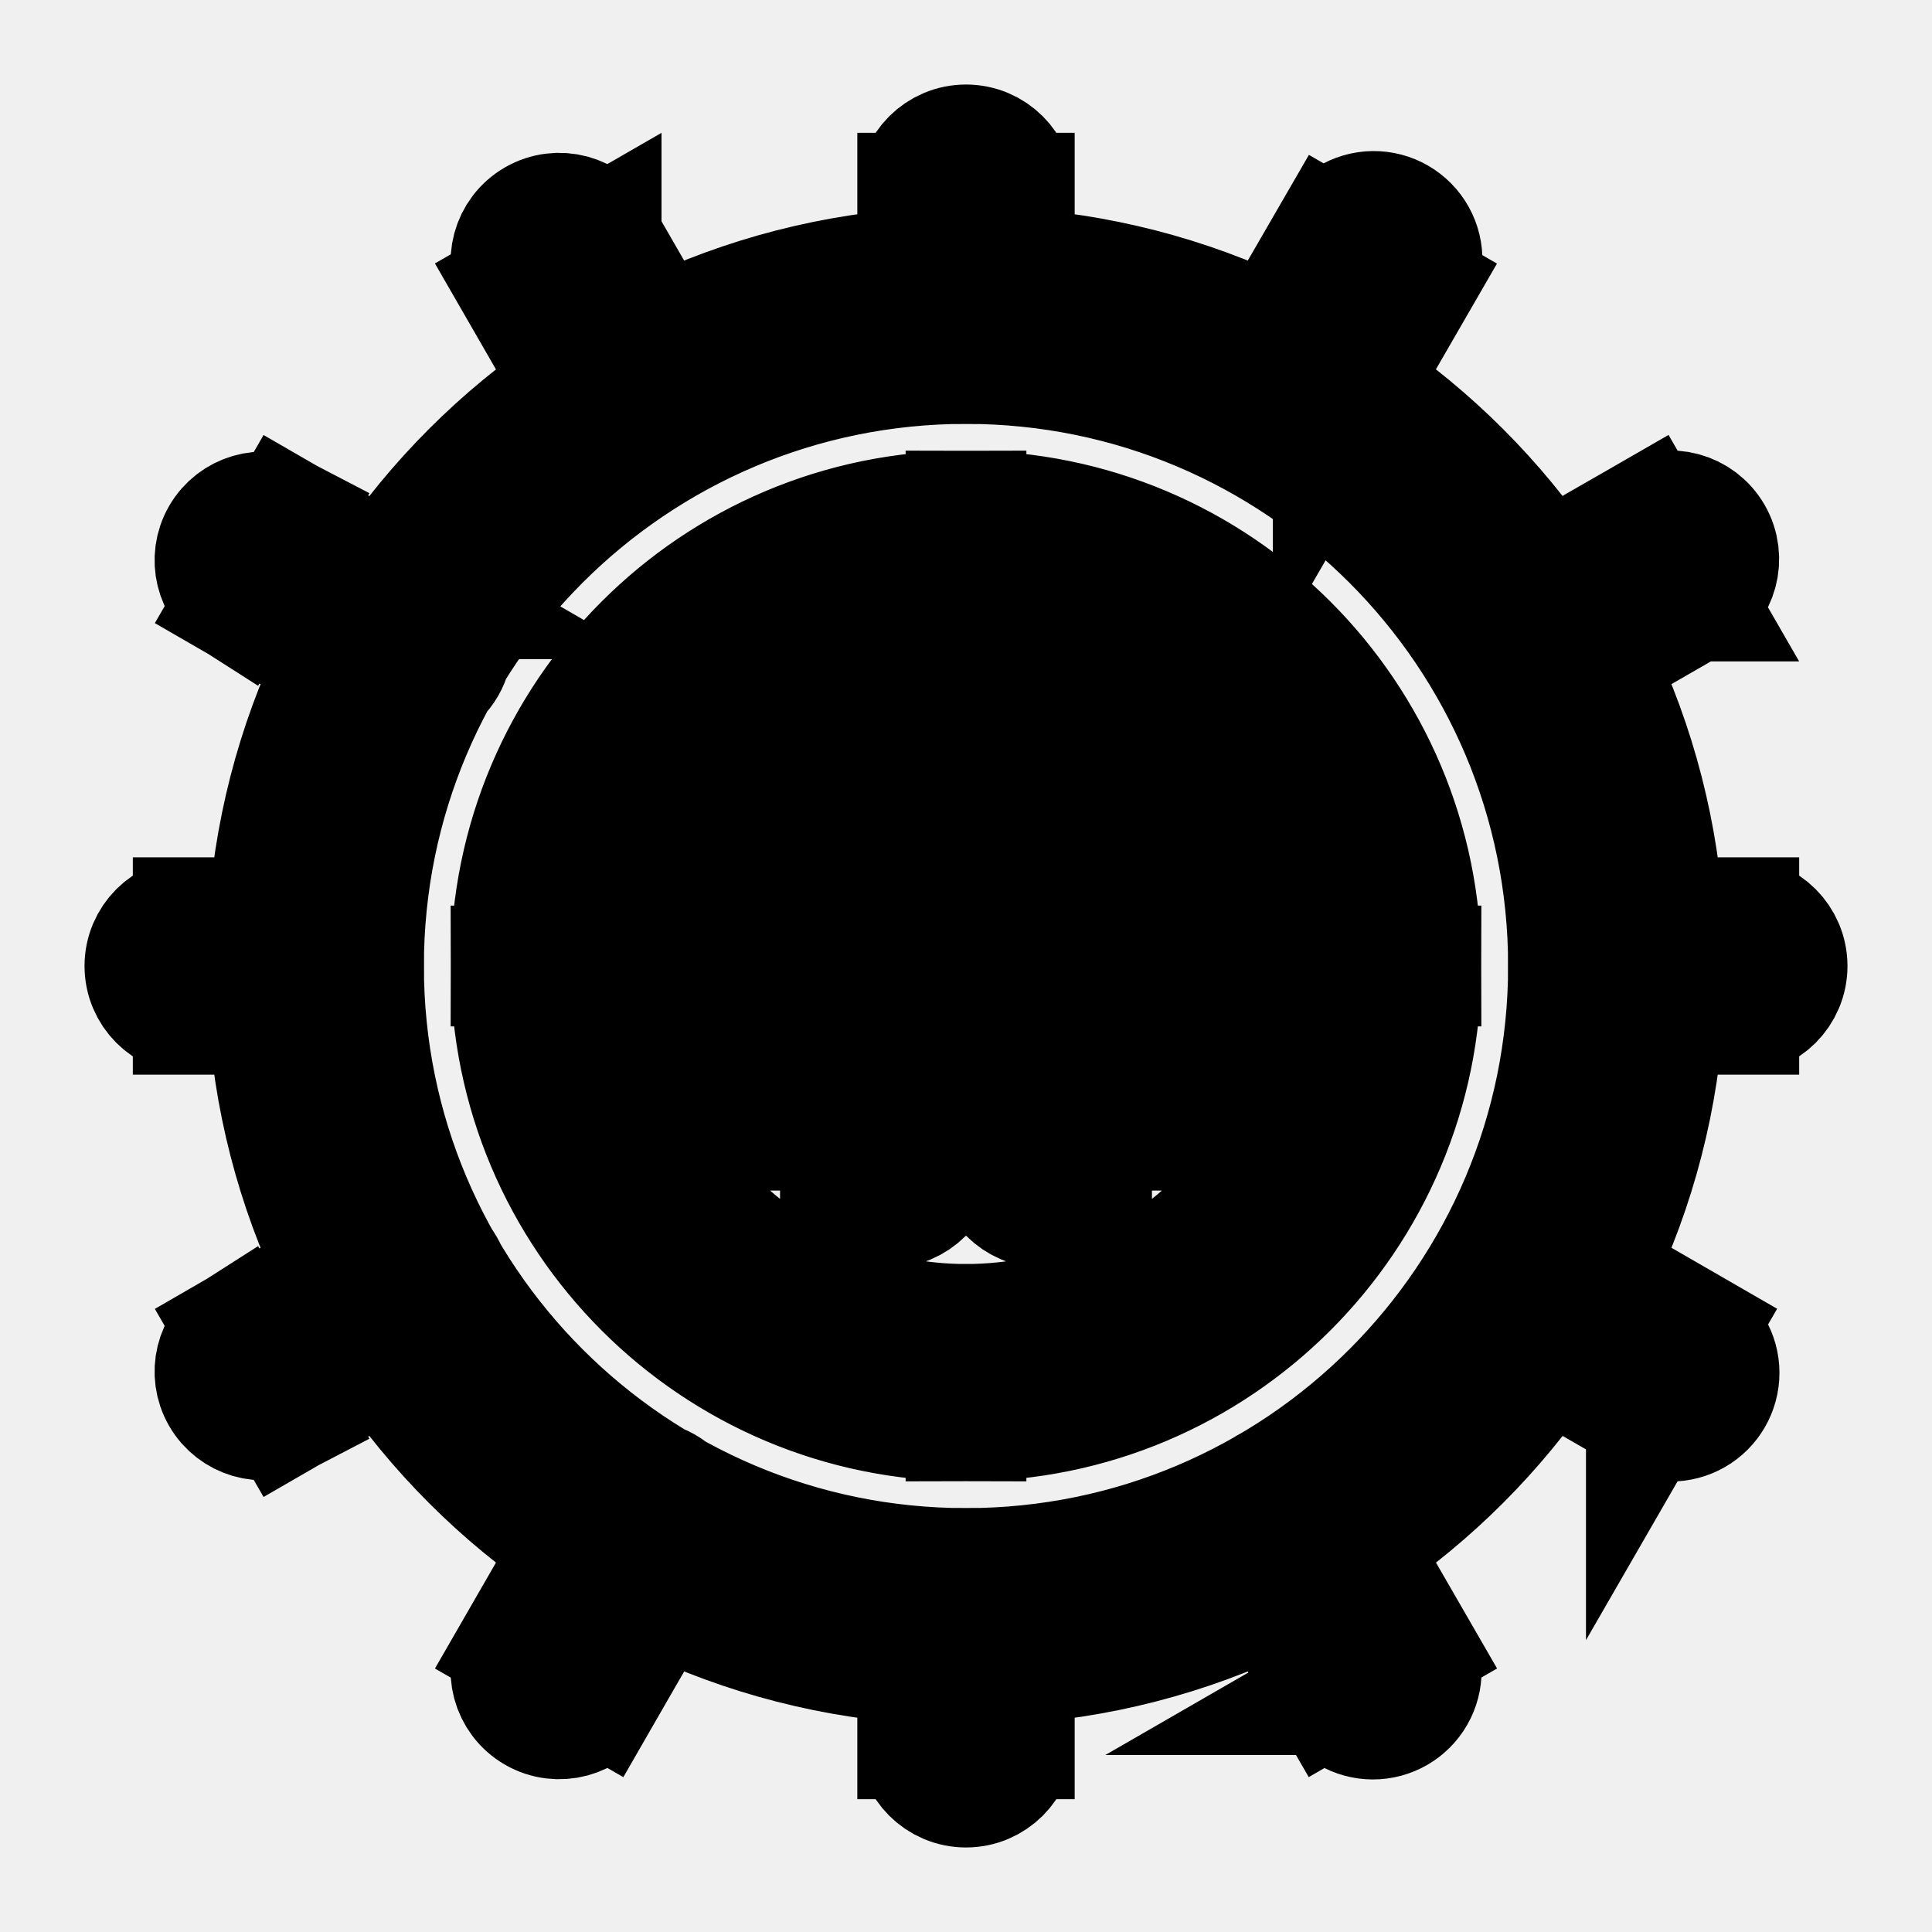
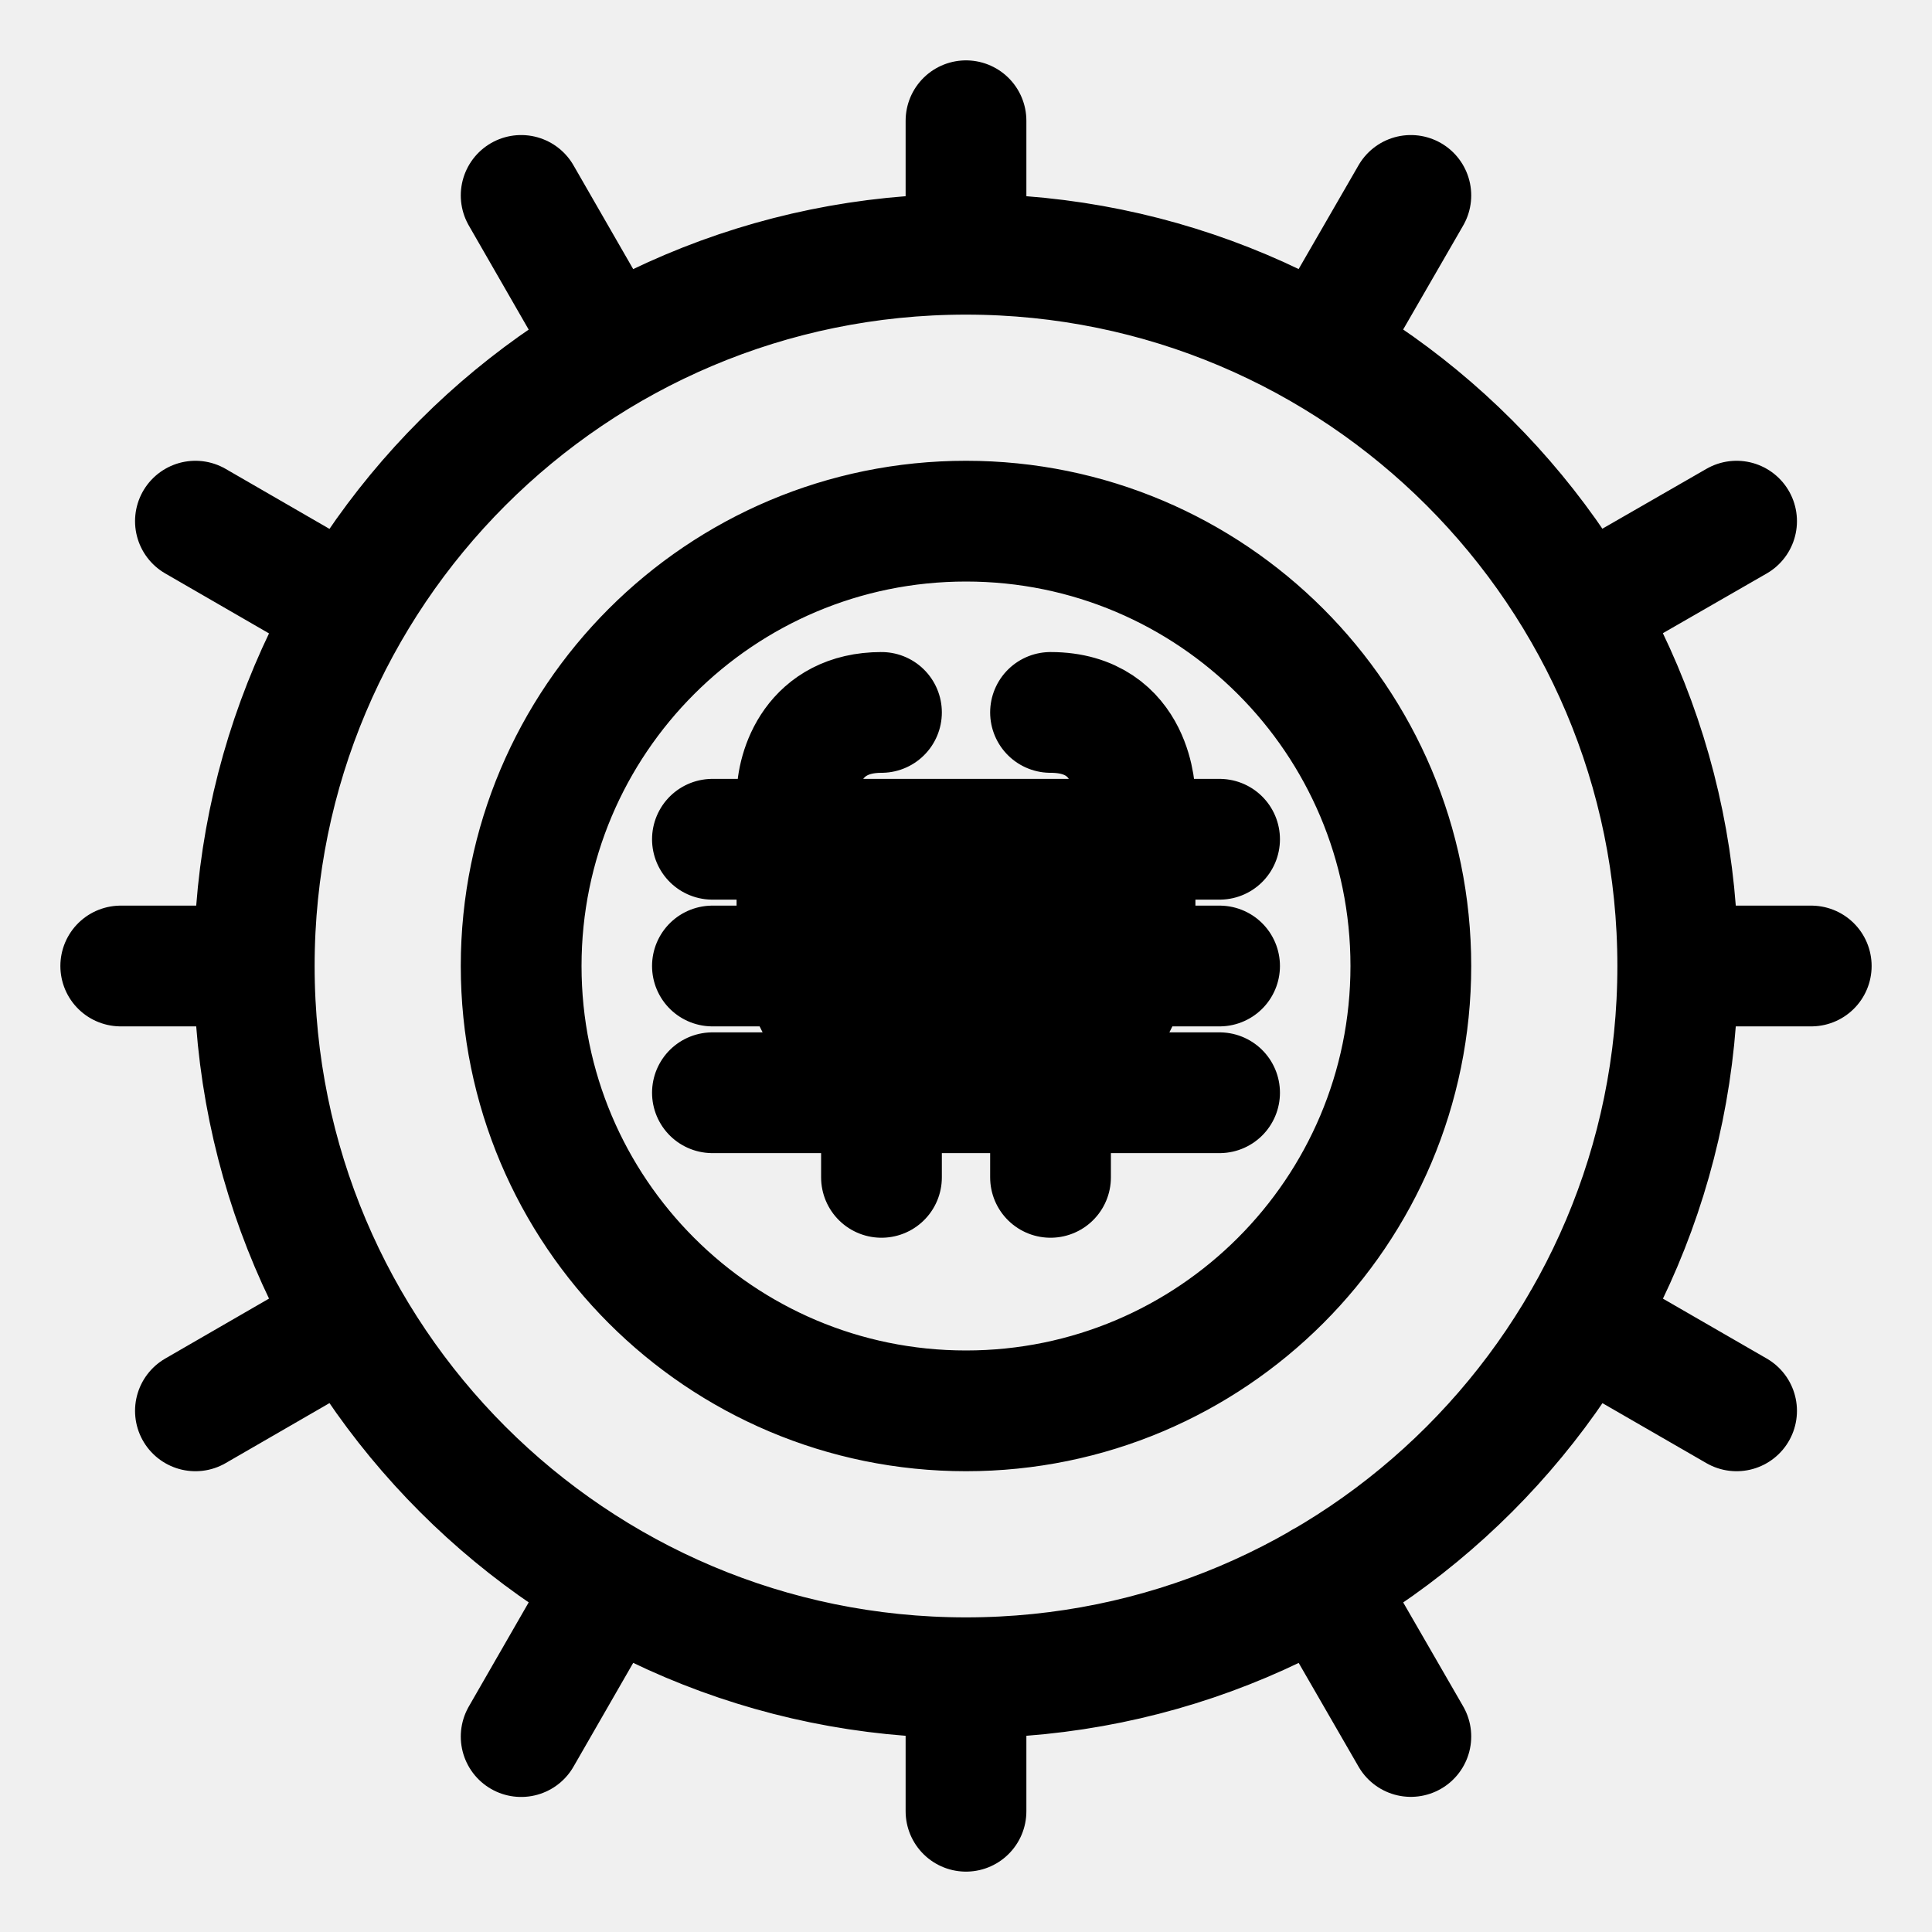
<svg xmlns="http://www.w3.org/2000/svg" fill="none" viewBox="0 0 20 20" stroke-width="1.25" stroke="currentColor" aria-hidden="true" data-slot="icon">
-   <path fill="#000" d="M18 10.5a.5.5 0 0 0 0-1v1ZM9.5 18a.5.5 0 0 0 1 0h-1Zm1-16a.5.5 0 0 0-1 0h1ZM2 9.5a.5.5 0 0 0 0 1v-1Zm14.084 3.435a.5.5 0 0 0-.5.866l.5-.866Zm.959 1.708a.5.5 0 1 0 .5-.866l-.5.867Zm-9.98 1.44a.5.5 0 1 0-.867-.498l.867.499Zm-1.707.96a.5.5 0 0 0 .867.5l-.867-.5Zm7.58-13.129a.5.5 0 0 0 .865.5l-.866-.5Zm1.707-.957a.5.5 0 1 0-.865-.5l.865.5ZM3.914 7.064a.5.5 0 1 0 .5-.865l-.5.865Zm-.957-1.707a.5.5 0 0 0-.5.865l.5-.865Zm10.845 10.227a.5.5 0 0 0-.867.5l.867-.5Zm-.024 1.959a.5.5 0 1 0 .866-.5l-.867.5ZM4.415 13.8a.5.5 0 1 0-.5-.866l.5.866Zm-1.958-.023a.5.5 0 0 0 .5.865l-.5-.865Zm13.128-7.582a.5.5 0 0 0 .499.867l-.5-.867Zm1.957.027a.5.5 0 0 0-.499-.867l.5.867ZM6.196 4.415a.5.5 0 0 0 .867-.499l-.867.5Zm.027-1.957a.5.5 0 0 0-.867.499l.867-.5ZM7.6 9.5a.5.5 0 0 0 0 1v-1Zm4.8 1a.5.5 0 0 0 0-1v1ZM9.2 8.1a.5.5 0 0 0 0-1v1Zm1.6-1a.5.5 0 0 0 0 1v-1Zm.8 1.3h.5-.5ZM8.7 12a.5.5 0 0 0 1 0h-1Zm1.6 0a.5.5 0 0 0 1 0h-1Zm.5-.7a.5.5 0 0 0 0-1v1Zm-1.6-.5v-.5h-.5v.5h.5ZM7.6 8.3a.5.5 0 0 0 0 1v-1Zm4.8 1a.5.5 0 0 0 0-1v1Zm-4.8 1.4a.5.5 0 0 0 0 1v-1Zm4.8 1a.5.5 0 0 0 0-1v1Zm4.337-1.2H18v-1h-1.263v1ZM9.5 16.737V18h1v-1.263h-1Zm1-13.474V2h-1v1.263h1ZM3.263 9.5H2v1h1.263v-1Zm12.974.5A6.237 6.237 0 0 1 10 16.237v1A7.237 7.237 0 0 0 17.237 10h-1ZM10 16.237A6.237 6.237 0 0 1 3.763 10h-1A7.237 7.237 0 0 0 10 17.237v-1ZM3.763 10A6.237 6.237 0 0 1 10 3.763v-1A7.237 7.237 0 0 0 2.763 10h1ZM10 3.763A6.237 6.237 0 0 1 16.237 10h1A7.237 7.237 0 0 0 10 2.763v1ZM13.71 10A3.71 3.71 0 0 1 10 13.71v1A4.71 4.71 0 0 0 14.71 10h-1ZM10 13.71A3.71 3.71 0 0 1 6.29 10h-1A4.71 4.71 0 0 0 10 14.71v-1ZM6.29 10A3.71 3.71 0 0 1 10 6.29v-1A4.71 4.71 0 0 0 5.29 10h1ZM10 6.29A3.71 3.71 0 0 1 13.71 10h1A4.71 4.71 0 0 0 10 5.29v1Zm5.584 7.511 1.459.842.5-.866-1.459-.842-.5.866Zm-9.388 1.784-.84 1.458.867.5.84-1.46-.867-.498Zm7.605-11.17.842-1.458-.865-.5-.843 1.457.866.5ZM4.415 6.199l-1.458-.842-.5.865 1.457.842.5-.865Zm8.52 9.885.842 1.459.867-.5-.842-1.459-.867.5Zm-9.02-3.149-1.458.843.5.865 1.458-.842-.5-.866Zm12.169-5.872 1.458-.84-.499-.867-1.458.84.499.867ZM7.063 3.916l-.84-1.458-.867.499.84 1.458.867-.499ZM7.6 10.5h.8v-1h-.8v1Zm.8 0H10v-1H8.4v1Zm1.6 0h1.6v-1H10v1Zm1.6 0h.8v-1h-.8v1ZM8.9 8.4c0-.053.02-.144.066-.208a.19.19 0 0 1 .068-.06A.356.356 0 0 1 9.2 8.1v-1c-.483 0-.833.212-1.046.508-.194.27-.254.579-.254.792h1Zm1.9-.3c.112 0 .164.027.185.041a.205.205 0 0 1 .068.083.484.484 0 0 1 .047.177v.007V8.4l.5-.001h.5V8.373a1.321 1.321 0 0 0-.02-.181 1.483 1.483 0 0 0-.133-.417 1.202 1.202 0 0 0-.407-.467 1.311 1.311 0 0 0-.74-.209v1Zm-2.9.3v.4h1v-.4h-1Zm0 .4V10h1V8.8h-1Zm.8 2.8v.4h1v-.4h-1Zm-.747-1.376.6 1.2.894-.448-.6-1.2-.894.448Zm.6 1.2.2.4.894-.448-.2-.4-.894.448ZM10.3 11.2v.4h1v-.4h-1Zm0 .4v.4h1v-.4h-1Zm.947.224.2-.4-.894-.448-.2.4.894.448Zm.2-.4.6-1.2-.894-.448-.6 1.2.894.448ZM12.1 10V8.8h-1V10h1Zm0-1.2v-.4h-1v.4h1Zm-4.054-.046.4.4.708-.708-.4-.4-.708.708Zm.4.4 1.2 1.2.708-.708-1.2-1.2-.708.708Zm1.908 1.2 1.2-1.2-.708-.708-1.2 1.2.708.708Zm1.2-1.2.4-.4-.708-.708-.4.4.708.708ZM10.8 10.3H9.2v1h1.6v-1Zm-3.2-1h.8v-1h-.8v1Zm.8 0h.4v-1h-.4v1Zm.4 0h2.4v-1H8.8v1Zm2.4 0h.4v-1h-.4v1Zm.4 0h.8v-1h-.8v1Zm-4 2.4H9v-1H7.6v1Zm1.4 0h.2v-1H9v1Zm.2 0h1.6v-1H9.2v1Zm1.6 0h.2v-1h-.2v1Zm.2 0h1.4v-1H11v1Zm-2.3-.9v.4h1v-.4h-1Zm0 .4v.4h1v-.4h-1Z" />
+   <g clip-path="url(#a)">
+     <path stroke-linecap="round" stroke-linejoin="round" d="M17.368 10h1.382m-1.382 0A7.368 7.368 0 0 1 10 17.368M17.368 10A7.368 7.368 0 0 0 10 2.632m0 14.736v1.382m0-1.382A7.368 7.368 0 0 1 2.632 10M10 2.632V1.25m0 1.382A7.368 7.368 0 0 0 2.632 10m0 0H1.25m15.131 3.684 1.596.921M6.313 16.381l-.918 1.596m8.29-14.36.92-1.594M3.617 6.316l-1.594-.921M13.684 16.38l.921 1.596M3.617 13.684l-1.594.921m14.358-8.292 1.596-.918M6.313 3.619l-.918-1.596M7.375 10h.875m0 0h1.125M8.25 10V8.688m0 1.312.656 1.313M9.375 10h1.035m-1.035 0L8.53 8.688M9.375 10V8.75L10.41 10m0 0h.84m-.84 0 .465-1.312M11.25 10h.5m-.5 0-.375-1.312M11.25 10l.375-1.312M11.75 10h.875m-.875 0-.656 1.313M11.75 10V8.688m-3.5-.438c0-.292.175-.875.875-.875m-.875.875v.438m0-.438.281.438m2.344-1.313c.875 0 .875.875.875.875m0 0v.438m0-.438-.125.438m-3.375 0h-.875m.875 0h.281m.594 3.062v.438m0-.438-.219-.438m.219.438v-.438m-.219 0H7.375m1.531 0h.219m1.75 0v.438m0-.438h-1.75m1.75 0h.219m-.219.438v.438m0-.438.219-.438m0 0h1.531m-.875-2.624h-.125m.125 0h.875m-4.094 0h2.344m0 2.187h-1.75v.438m1.75-2.625h.75M14.605 10a4.605 4.605 0 1 1-9.21 0 4.605 4.605 0 0 1 9.21 0Z" />
+   </g>
+   <defs>
+     <clipPath id="a">
+       <path fill="#fff" d="M0 0h20v20H0z" />
+     </clipPath>
+   </defs>
</svg>
